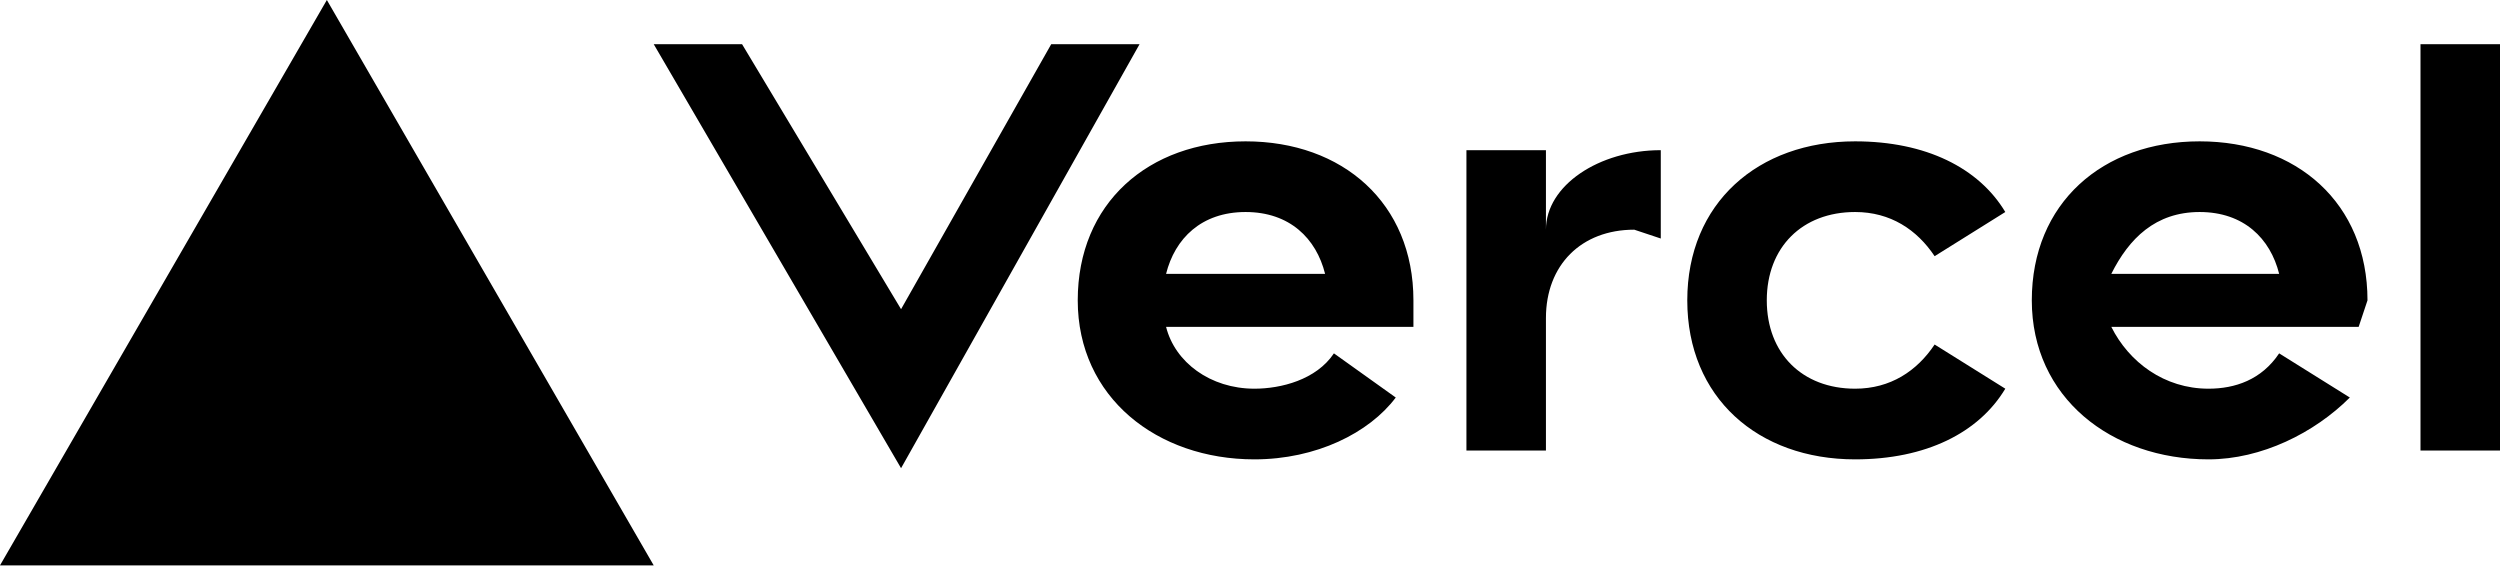
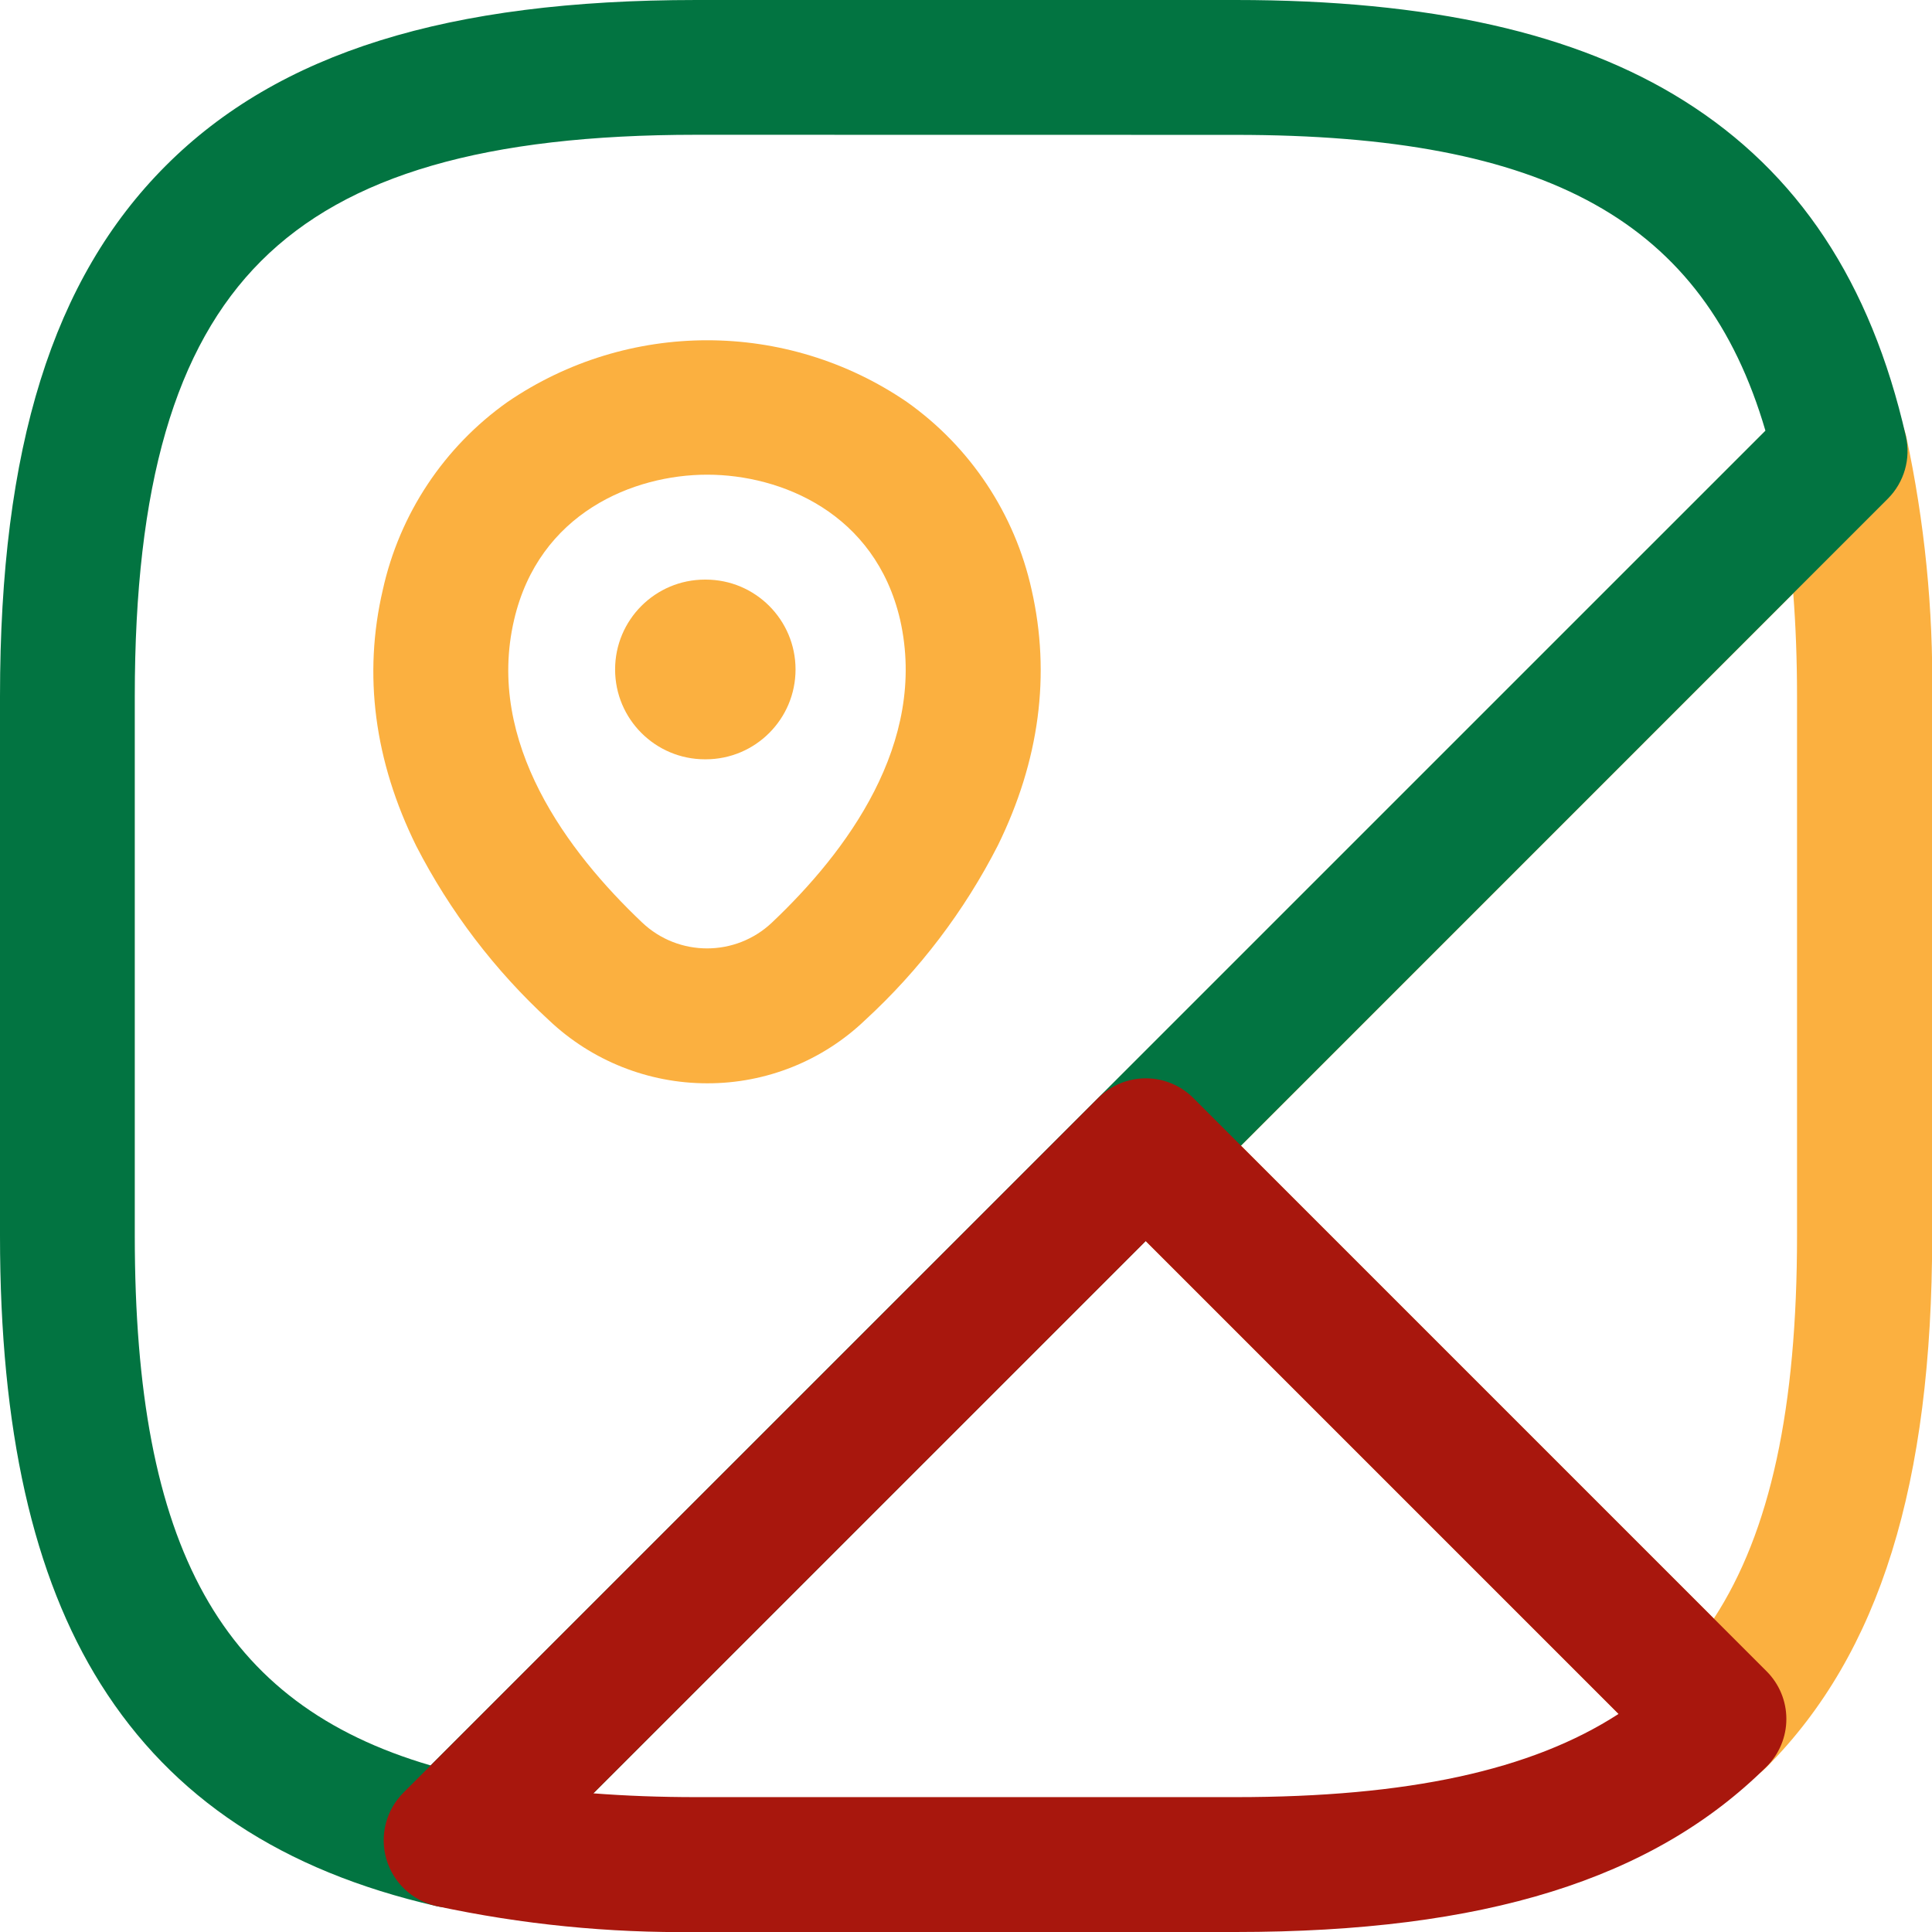
- <svg xmlns="http://www.w3.org/2000/svg" fill="none" viewBox="0 0 283 64">
-   <path fill="black" d="M141 16c-11 0-19 7-19 18s9 18 20 18c7 0 13-3 16-7l-7-5c-2 3-6 4-9 4-5 0-9-3-10-7h28v-3c0-11-8-18-19-18zm-9 15c1-4 4-7 9-7s8 3 9 7h-18zm117-15c-11 0-19 7-19 18s9 18 20 18c6 0 12-3 16-7l-8-5c-2 3-5 4-8 4-5 0-9-3-11-7h28l1-3c0-11-8-18-19-18zm-10 15c2-4 5-7 10-7s8 3 9 7h-19zm-39 3c0 6 4 10 10 10 4 0 7-2 9-5l8 5c-3 5-9 8-17 8-11 0-19-7-19-18s8-18 19-18c8 0 14 3 17 8l-8 5c-2-3-5-5-9-5-6 0-10 4-10 10zm83-29v46h-9V5h9zM37 0l37 64H0L37 0zm92 5-27 48L74 5h10l18 30 17-30h10zm59 12v10l-3-1c-6 0-10 4-10 10v15h-9V17h9v9c0-5 6-9 13-9z" />
+ <svg xmlns="http://www.w3.org/2000/svg" id="Layer_1" data-name="Layer 1" viewBox="0 0 209 209">
+   <defs>
+     <style>.cls-1{fill:#fbb040;}.cls-2{fill:#027441;}.cls-3{fill:#a8170d;}</style>
+   </defs>
+   <path class="cls-1" d="M481.46,488.75a7.3,7.3,0,0,1-5.15-2.13l-62-62a7.28,7.28,0,0,1,0-10.31l75.14-75.15a7.29,7.29,0,0,1,12.26,3.54,126.15,126.15,0,0,1,2.81,28.16v58.32c0,26.89-5.68,45.14-17.86,57.43a7.27,7.27,0,0,1-5.16,2.16Zm-51.71-69.31,51.15,51.15c6.13-9.4,9-22.81,9-41.43V370.84c0-3.95-.14-7.65-.41-11.15Z" transform="translate(-295.5 -295.5)" />
+   <path class="cls-2" d="M344.3,501.88a7.55,7.55,0,0,1-1.63-.19c-16.66-3.82-28.52-11.68-36.27-24-7.34-11.68-10.9-27.55-10.9-48.51V370.84c0-26.93,5.7-45.17,17.93-57.41s30.48-17.93,57.41-17.93h58.32c21,0,36.83,3.56,48.51,10.9,12.34,7.75,20.2,19.61,24,36.27a7.29,7.29,0,0,1-1.95,6.78L349.45,499.74A7.29,7.29,0,0,1,344.3,501.88Zm26.54-191.8c-22.81,0-37.78,4.34-47.1,13.66s-13.66,24.29-13.66,47.1v58.32c0,33.74,9.34,50.68,32,57.32L486.48,342.09c-6.64-22.67-23.58-32-57.32-32Z" transform="translate(-295.5 -295.5)" />
+   <path class="cls-3" d="M429.16,504.5H370.84a126.15,126.15,0,0,1-28.16-2.81,7.29,7.29,0,0,1-3.54-12.26l75.15-75.14a7.28,7.28,0,0,1,10.31,0l62,62a7.29,7.29,0,0,1,0,10.33C474.3,498.82,456.05,504.5,429.16,504.5Zm-69.47-15c3.5.27,7.2.41,11.15.41h58.32c18.62,0,32-2.89,41.43-9l-51.15-51.15Z" transform="translate(-295.5 -295.5)" />
+   <path class="cls-1" d="M372,412.69a24.88,24.88,0,0,1-17.09-6.8A67.67,67.67,0,0,1,340.52,387c-4.53-9.19-5.75-18.51-3.61-27.69h0a33.84,33.84,0,0,1,13.5-20.33,38.29,38.29,0,0,1,43.19,0,33.84,33.84,0,0,1,13.5,20.33v0c2.08,9.17.85,18.47-3.65,27.64a67.2,67.2,0,0,1-14.36,18.9h0A24.61,24.61,0,0,1,372,412.69Zm0-65.84c-7.95,0-18.2,4.12-20.89,15.72h0c-3.09,13.27,5.83,25.12,13.85,32.72a10.21,10.21,0,0,0,14.06,0l0,0c8-7.57,16.88-19.39,13.85-32.76C390.18,351,380,346.85,372,346.85Z" transform="translate(-295.5 -295.5)" />
+   <path class="cls-1" d="M371.84,377.64h-.08a9.72,9.72,0,1,1,0-19.44h.08a9.72,9.72,0,1,1,0,19.44Z" transform="translate(-295.5 -295.5)" />
</svg>
